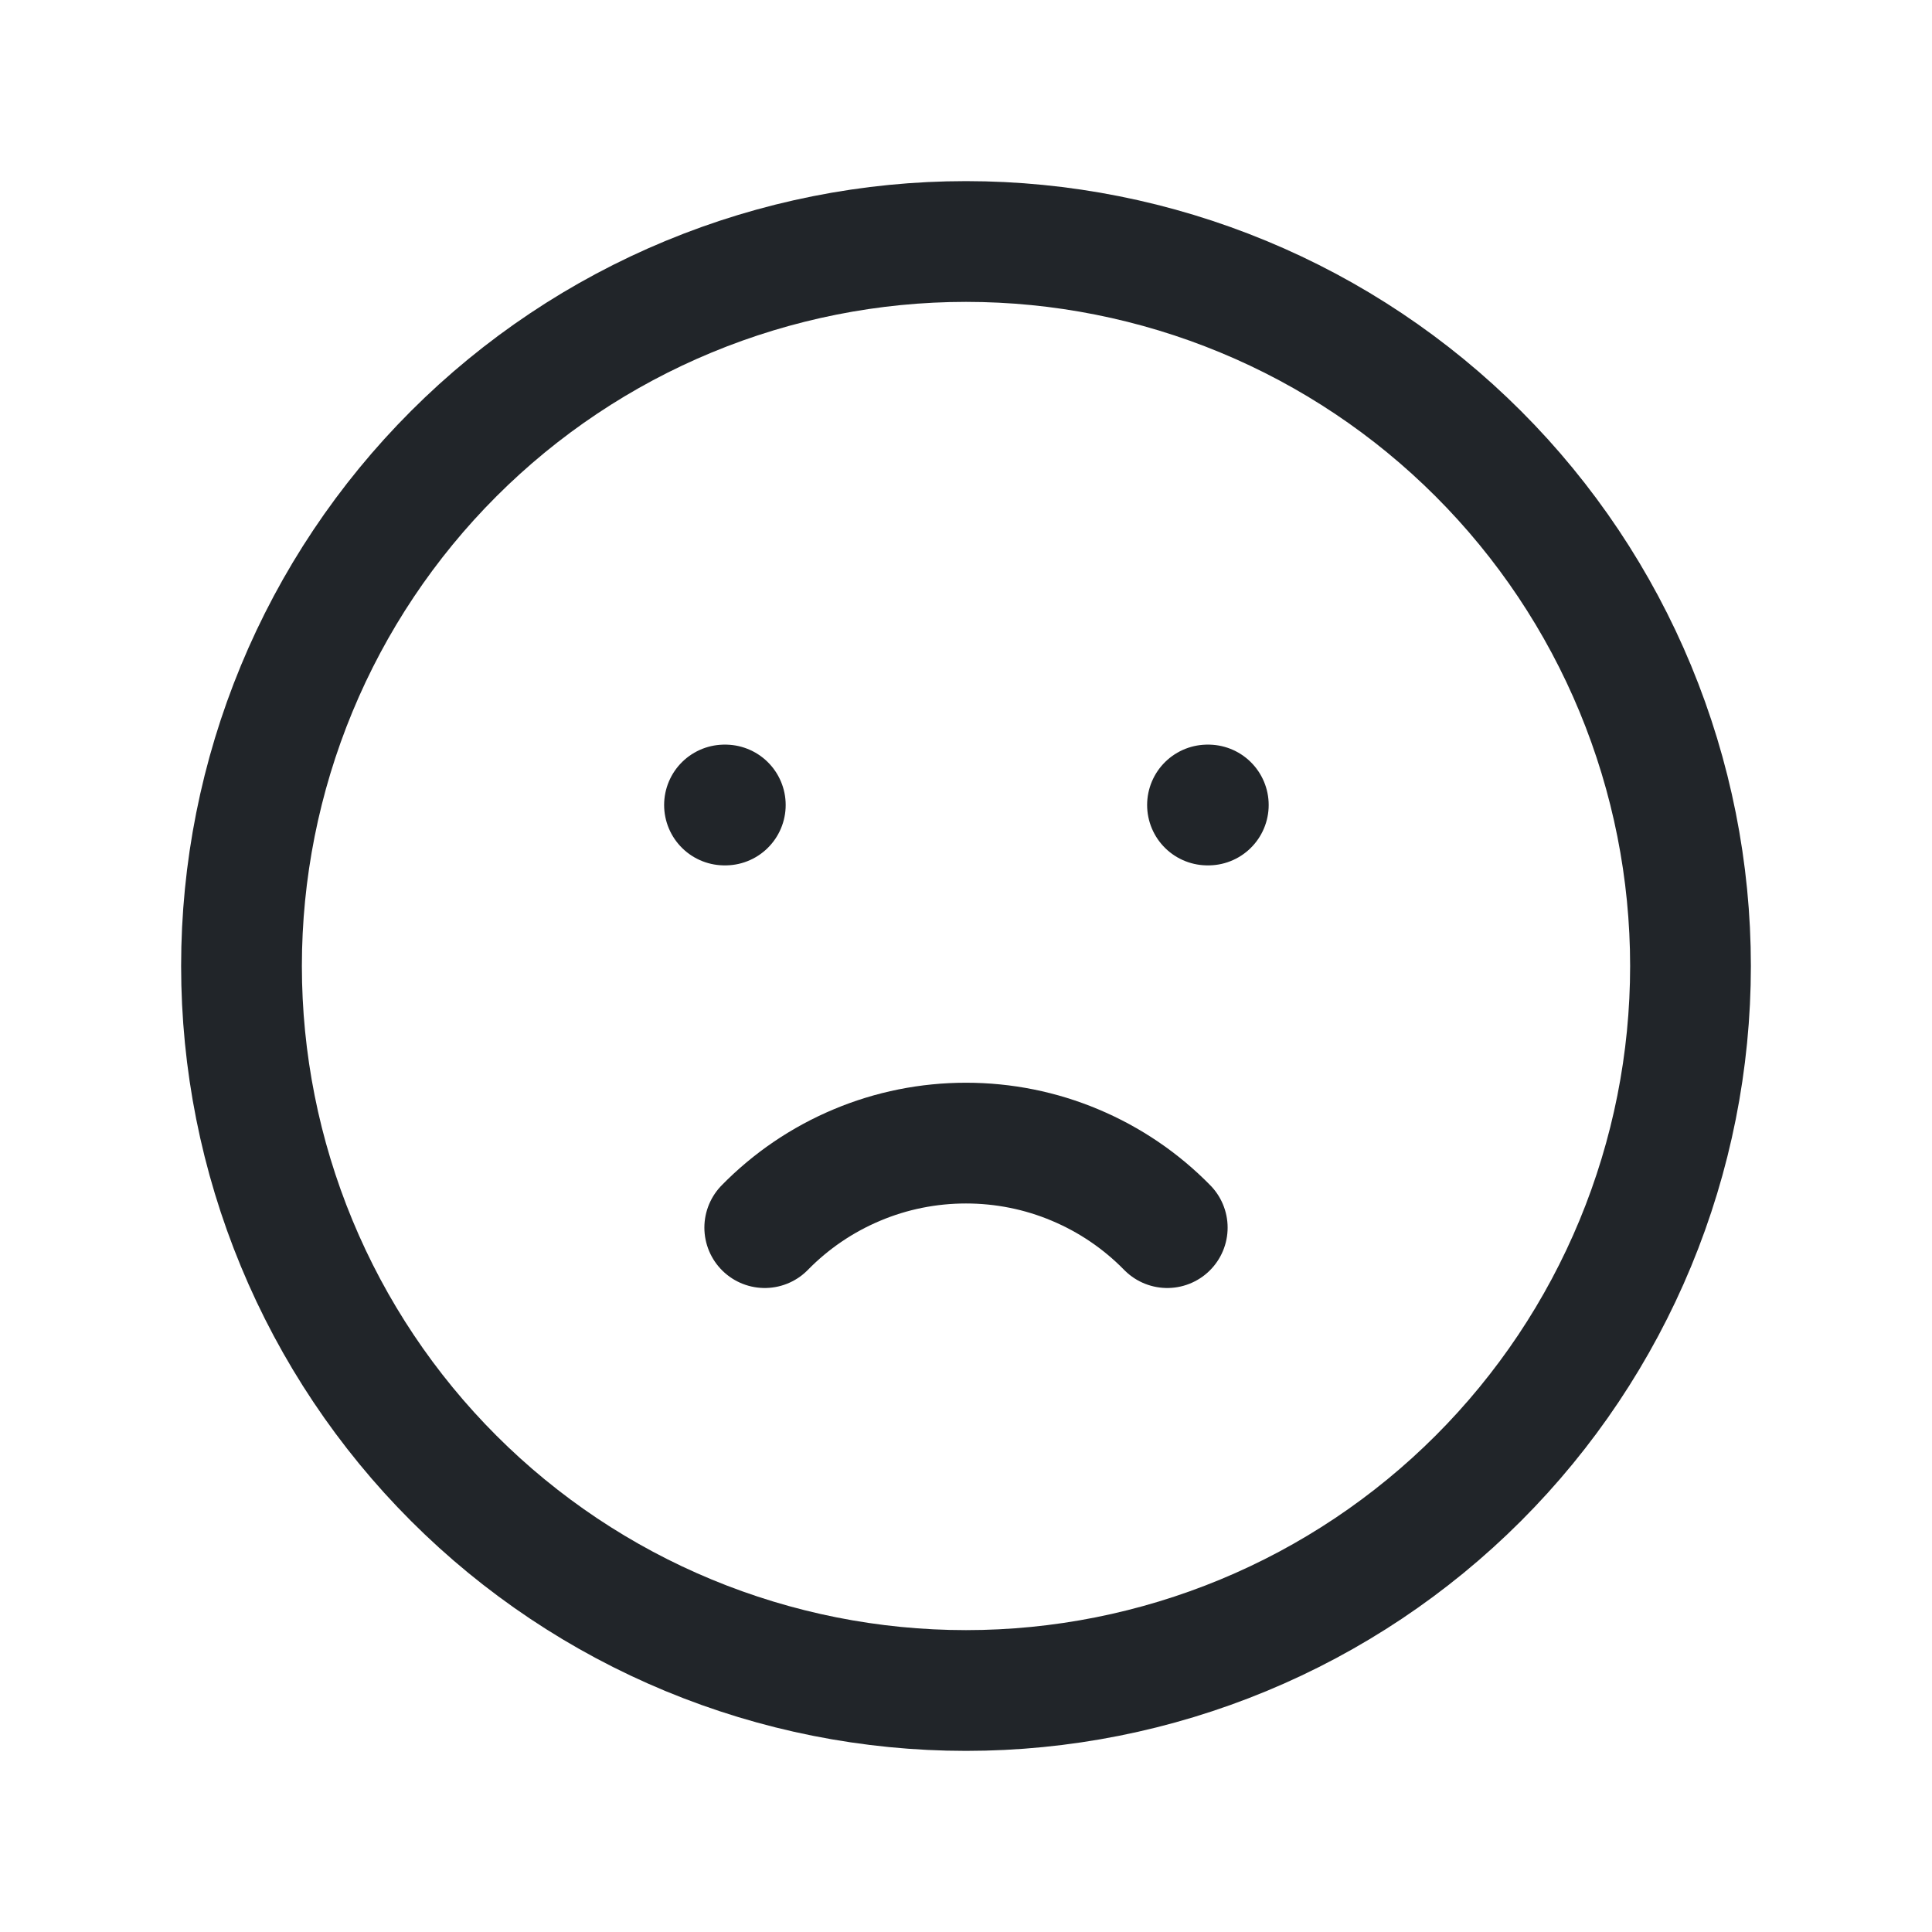
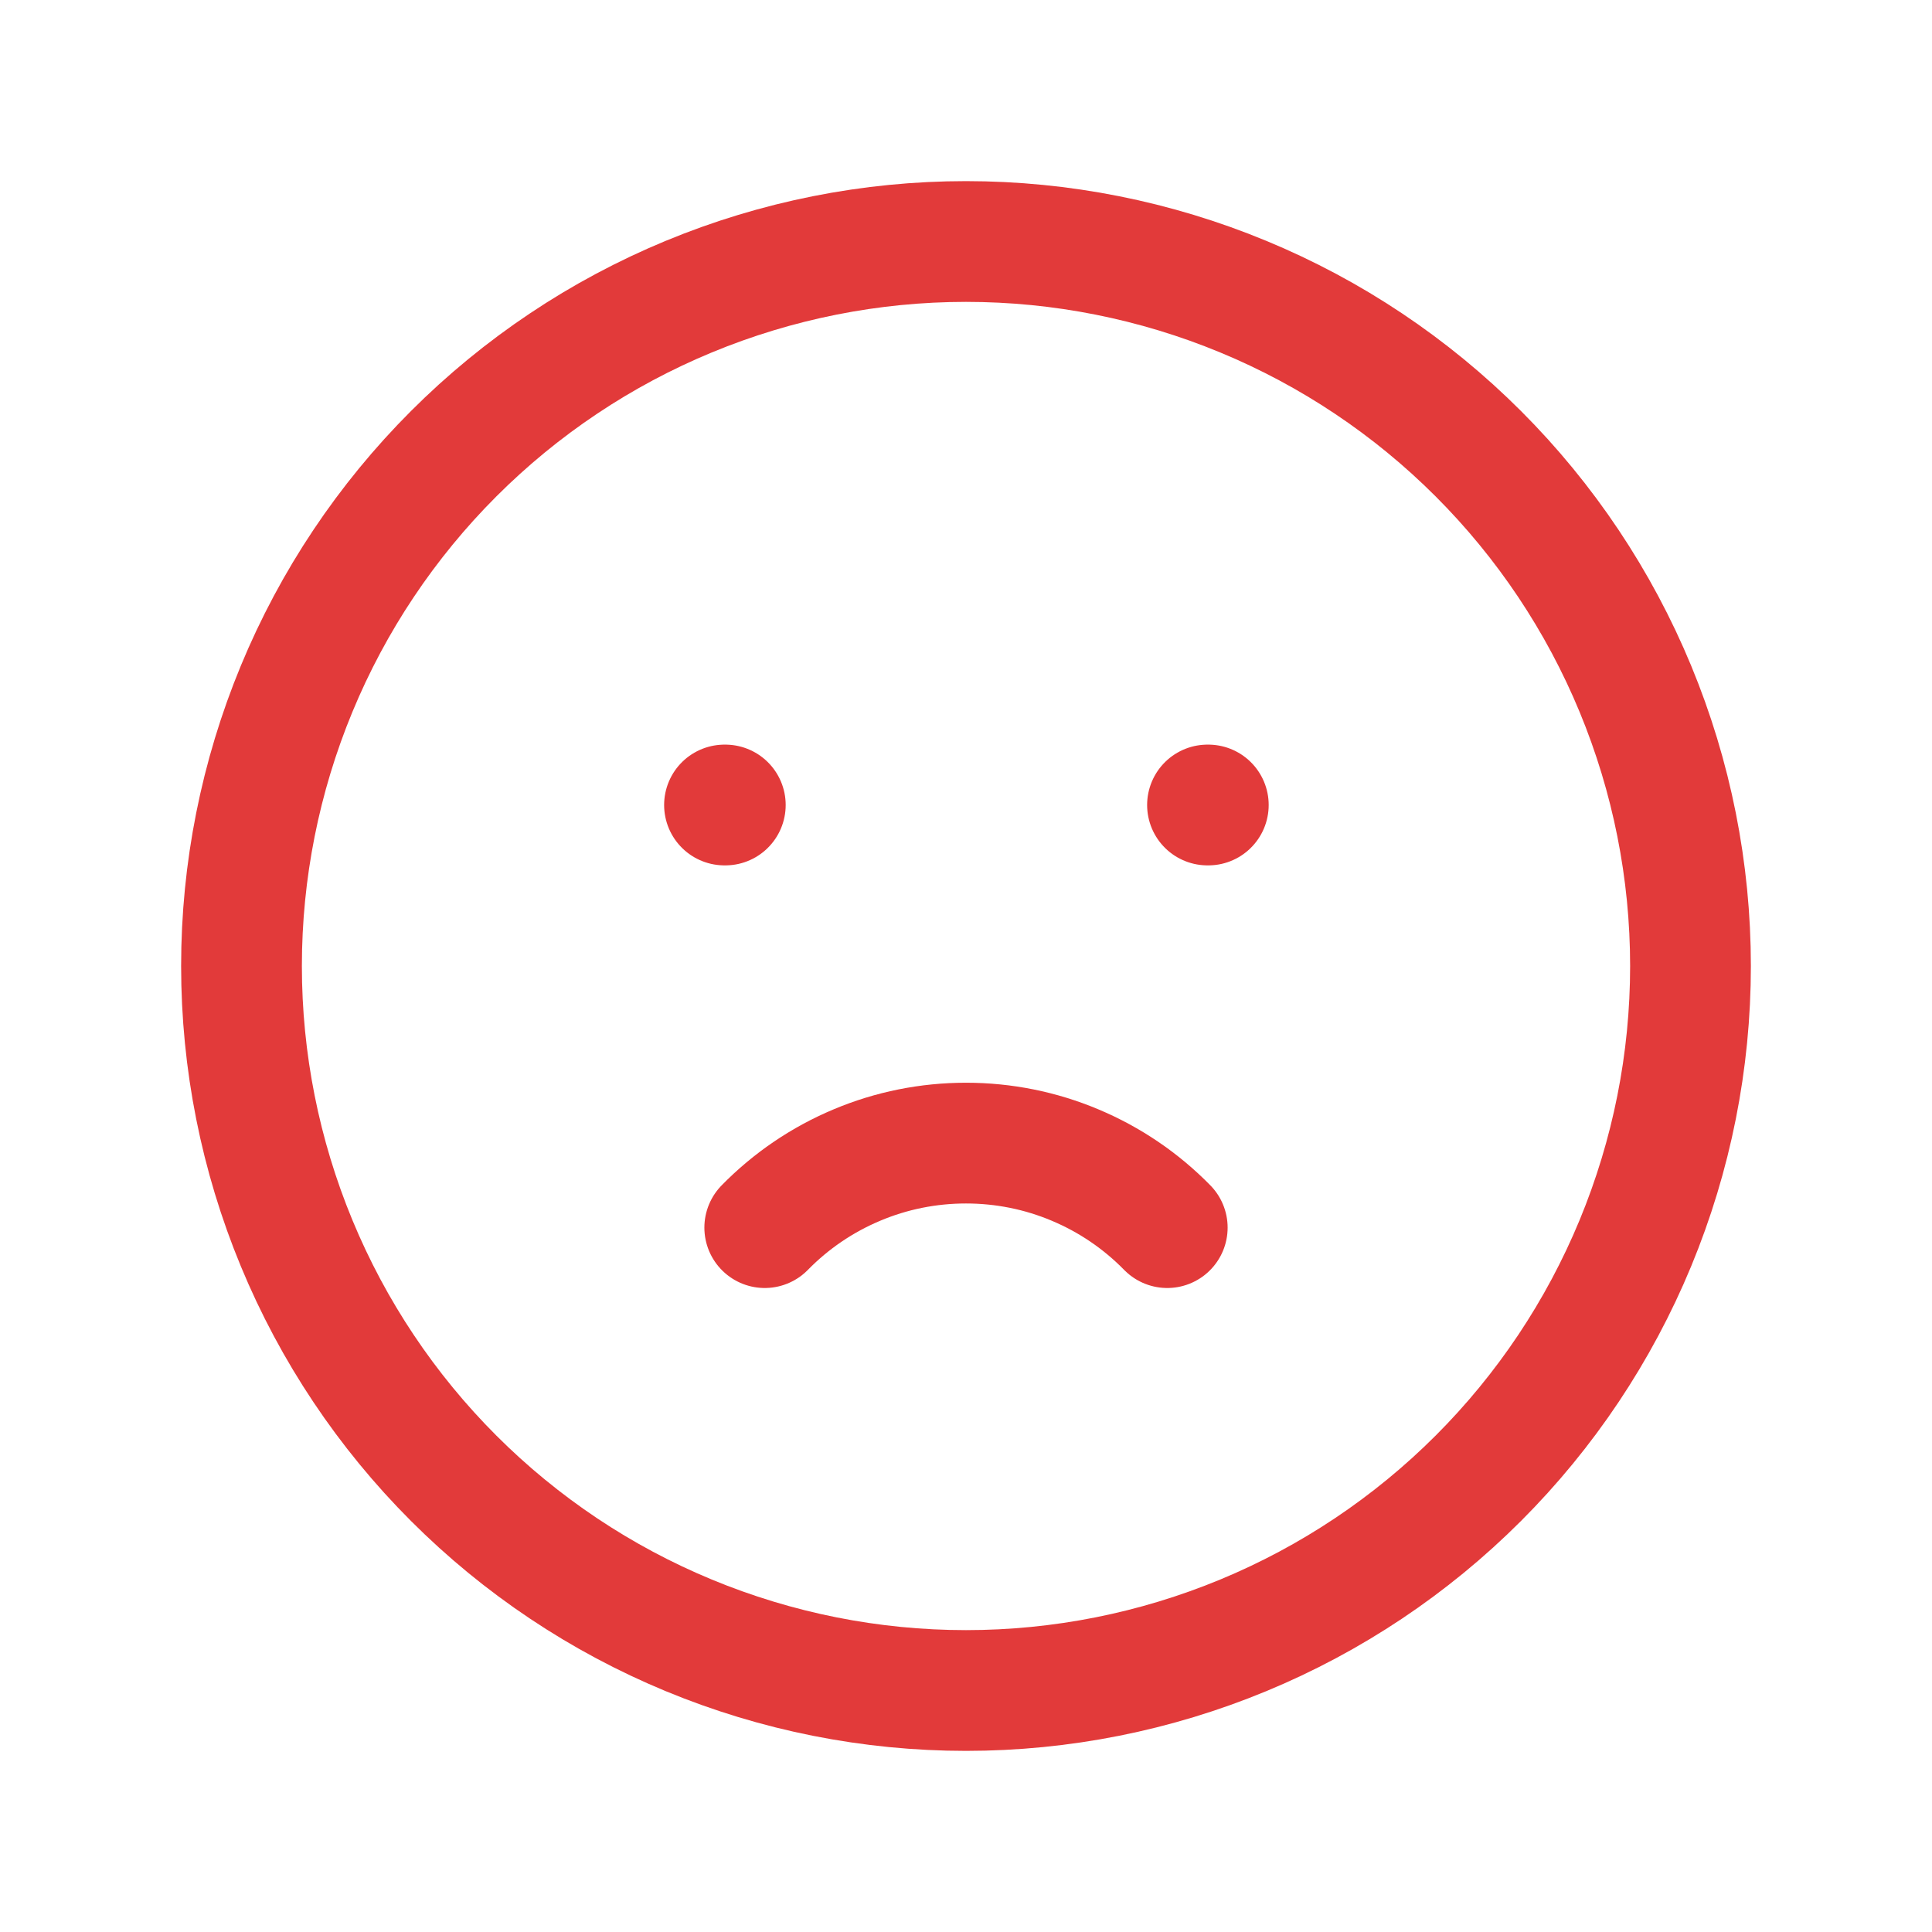
<svg xmlns="http://www.w3.org/2000/svg" width="24" height="24" viewBox="0 0 24 24" fill="none">
-   <path d="M9 10H9.01M15 10H15.01M9.5 15.25C9.826 14.917 10.215 14.653 10.644 14.473C11.073 14.292 11.534 14.2 12 14.2C12.466 14.2 12.927 14.292 13.356 14.473C13.785 14.653 14.174 14.917 14.5 15.25M3 12C3 13.182 3.233 14.352 3.685 15.444C4.137 16.536 4.8 17.528 5.636 18.364C6.472 19.2 7.464 19.863 8.556 20.315C9.648 20.767 10.818 21 12 21C13.182 21 14.352 20.767 15.444 20.315C16.536 19.863 17.528 19.2 18.364 18.364C19.2 17.528 19.863 16.536 20.315 15.444C20.767 14.352 21 13.182 21 12C21 10.818 20.767 9.648 20.315 8.556C19.863 7.464 19.2 6.472 18.364 5.636C17.528 4.8 16.536 4.137 15.444 3.685C14.352 3.233 13.182 3 12 3C10.818 3 9.648 3.233 8.556 3.685C7.464 4.137 6.472 4.8 5.636 5.636C4.8 6.472 4.137 7.464 3.685 8.556C3.233 9.648 3 10.818 3 12Z" stroke="#212529" stroke-width="1.5" stroke-linecap="round" stroke-linejoin="round" />
+   <path d="M9 10H9.01M15 10H15.01M9.5 15.25C9.826 14.917 10.215 14.653 10.644 14.473C11.073 14.292 11.534 14.2 12 14.2C12.466 14.2 12.927 14.292 13.356 14.473C13.785 14.653 14.174 14.917 14.5 15.25M3 12C3 13.182 3.233 14.352 3.685 15.444C4.137 16.536 4.8 17.528 5.636 18.364C6.472 19.2 7.464 19.863 8.556 20.315C9.648 20.767 10.818 21 12 21C13.182 21 14.352 20.767 15.444 20.315C16.536 19.863 17.528 19.2 18.364 18.364C19.2 17.528 19.863 16.536 20.315 15.444C20.767 14.352 21 13.182 21 12C21 10.818 20.767 9.648 20.315 8.556C19.863 7.464 19.2 6.472 18.364 5.636C17.528 4.8 16.536 4.137 15.444 3.685C14.352 3.233 13.182 3 12 3C10.818 3 9.648 3.233 8.556 3.685C7.464 4.137 6.472 4.8 5.636 5.636C4.8 6.472 4.137 7.464 3.685 8.556C3.233 9.648 3 10.818 3 12Z" stroke="#E23A3A " stroke-width="1.5" stroke-linecap="round" stroke-linejoin="round" />
</svg>
